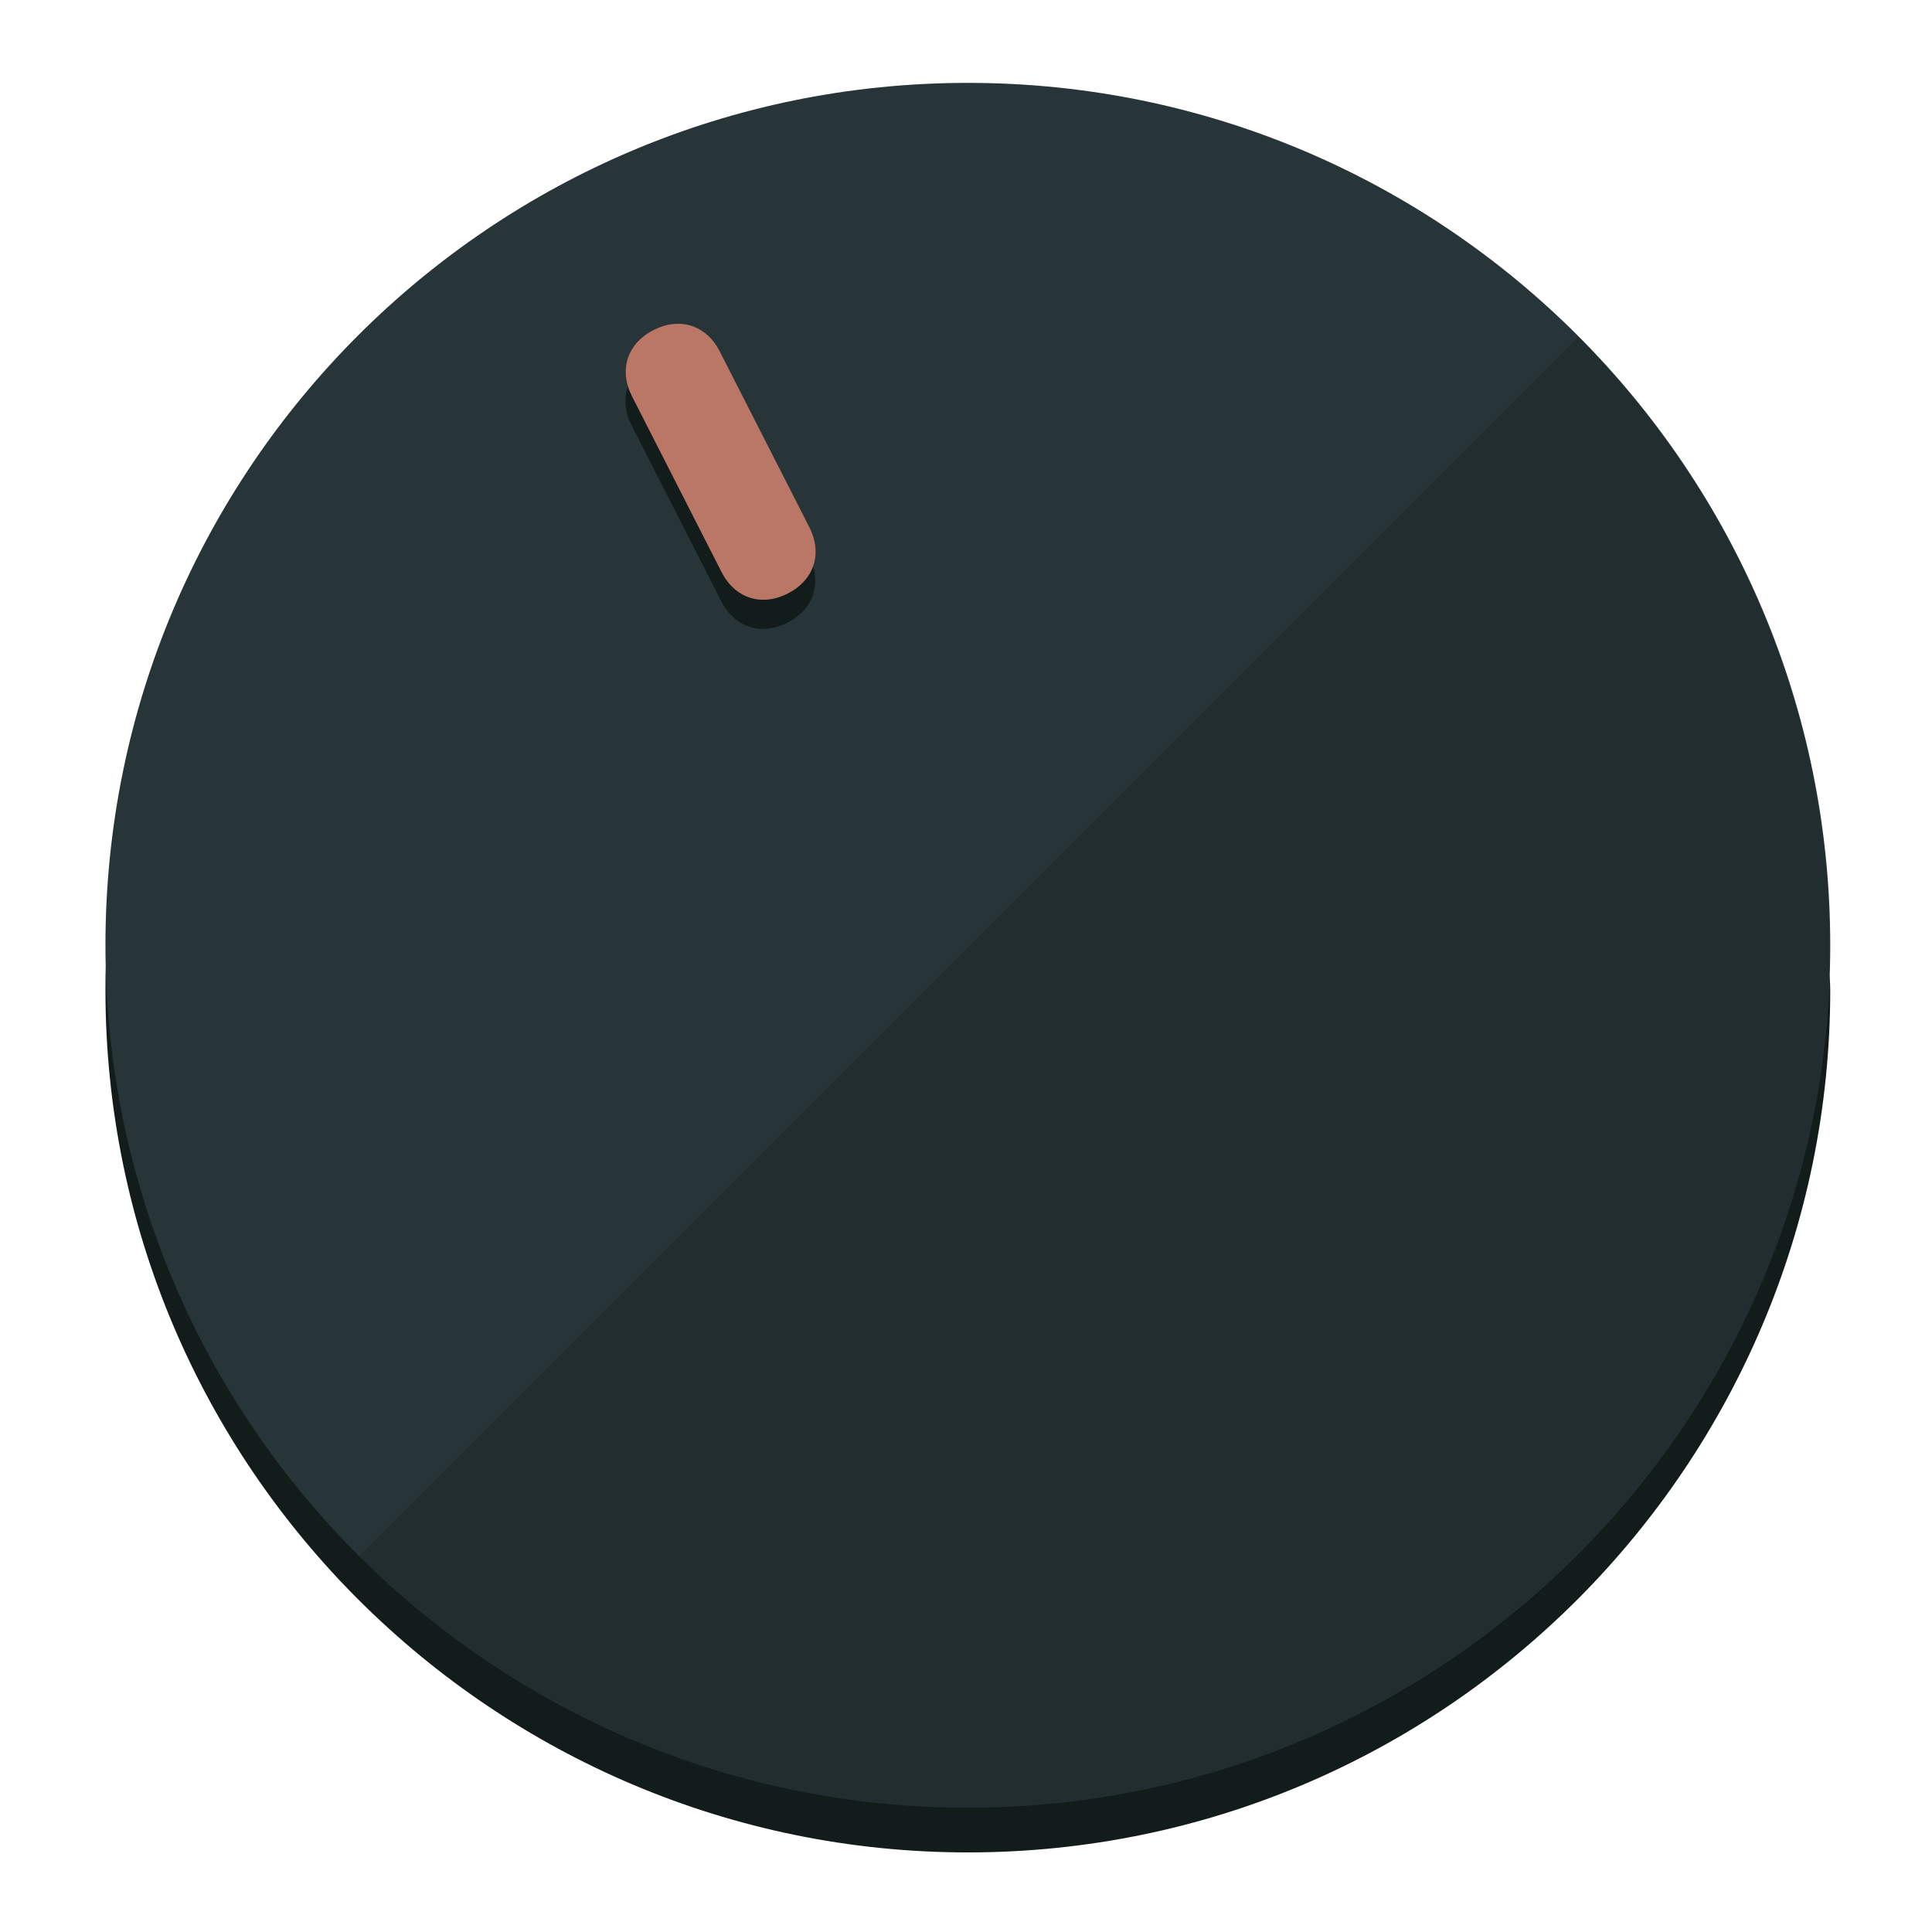
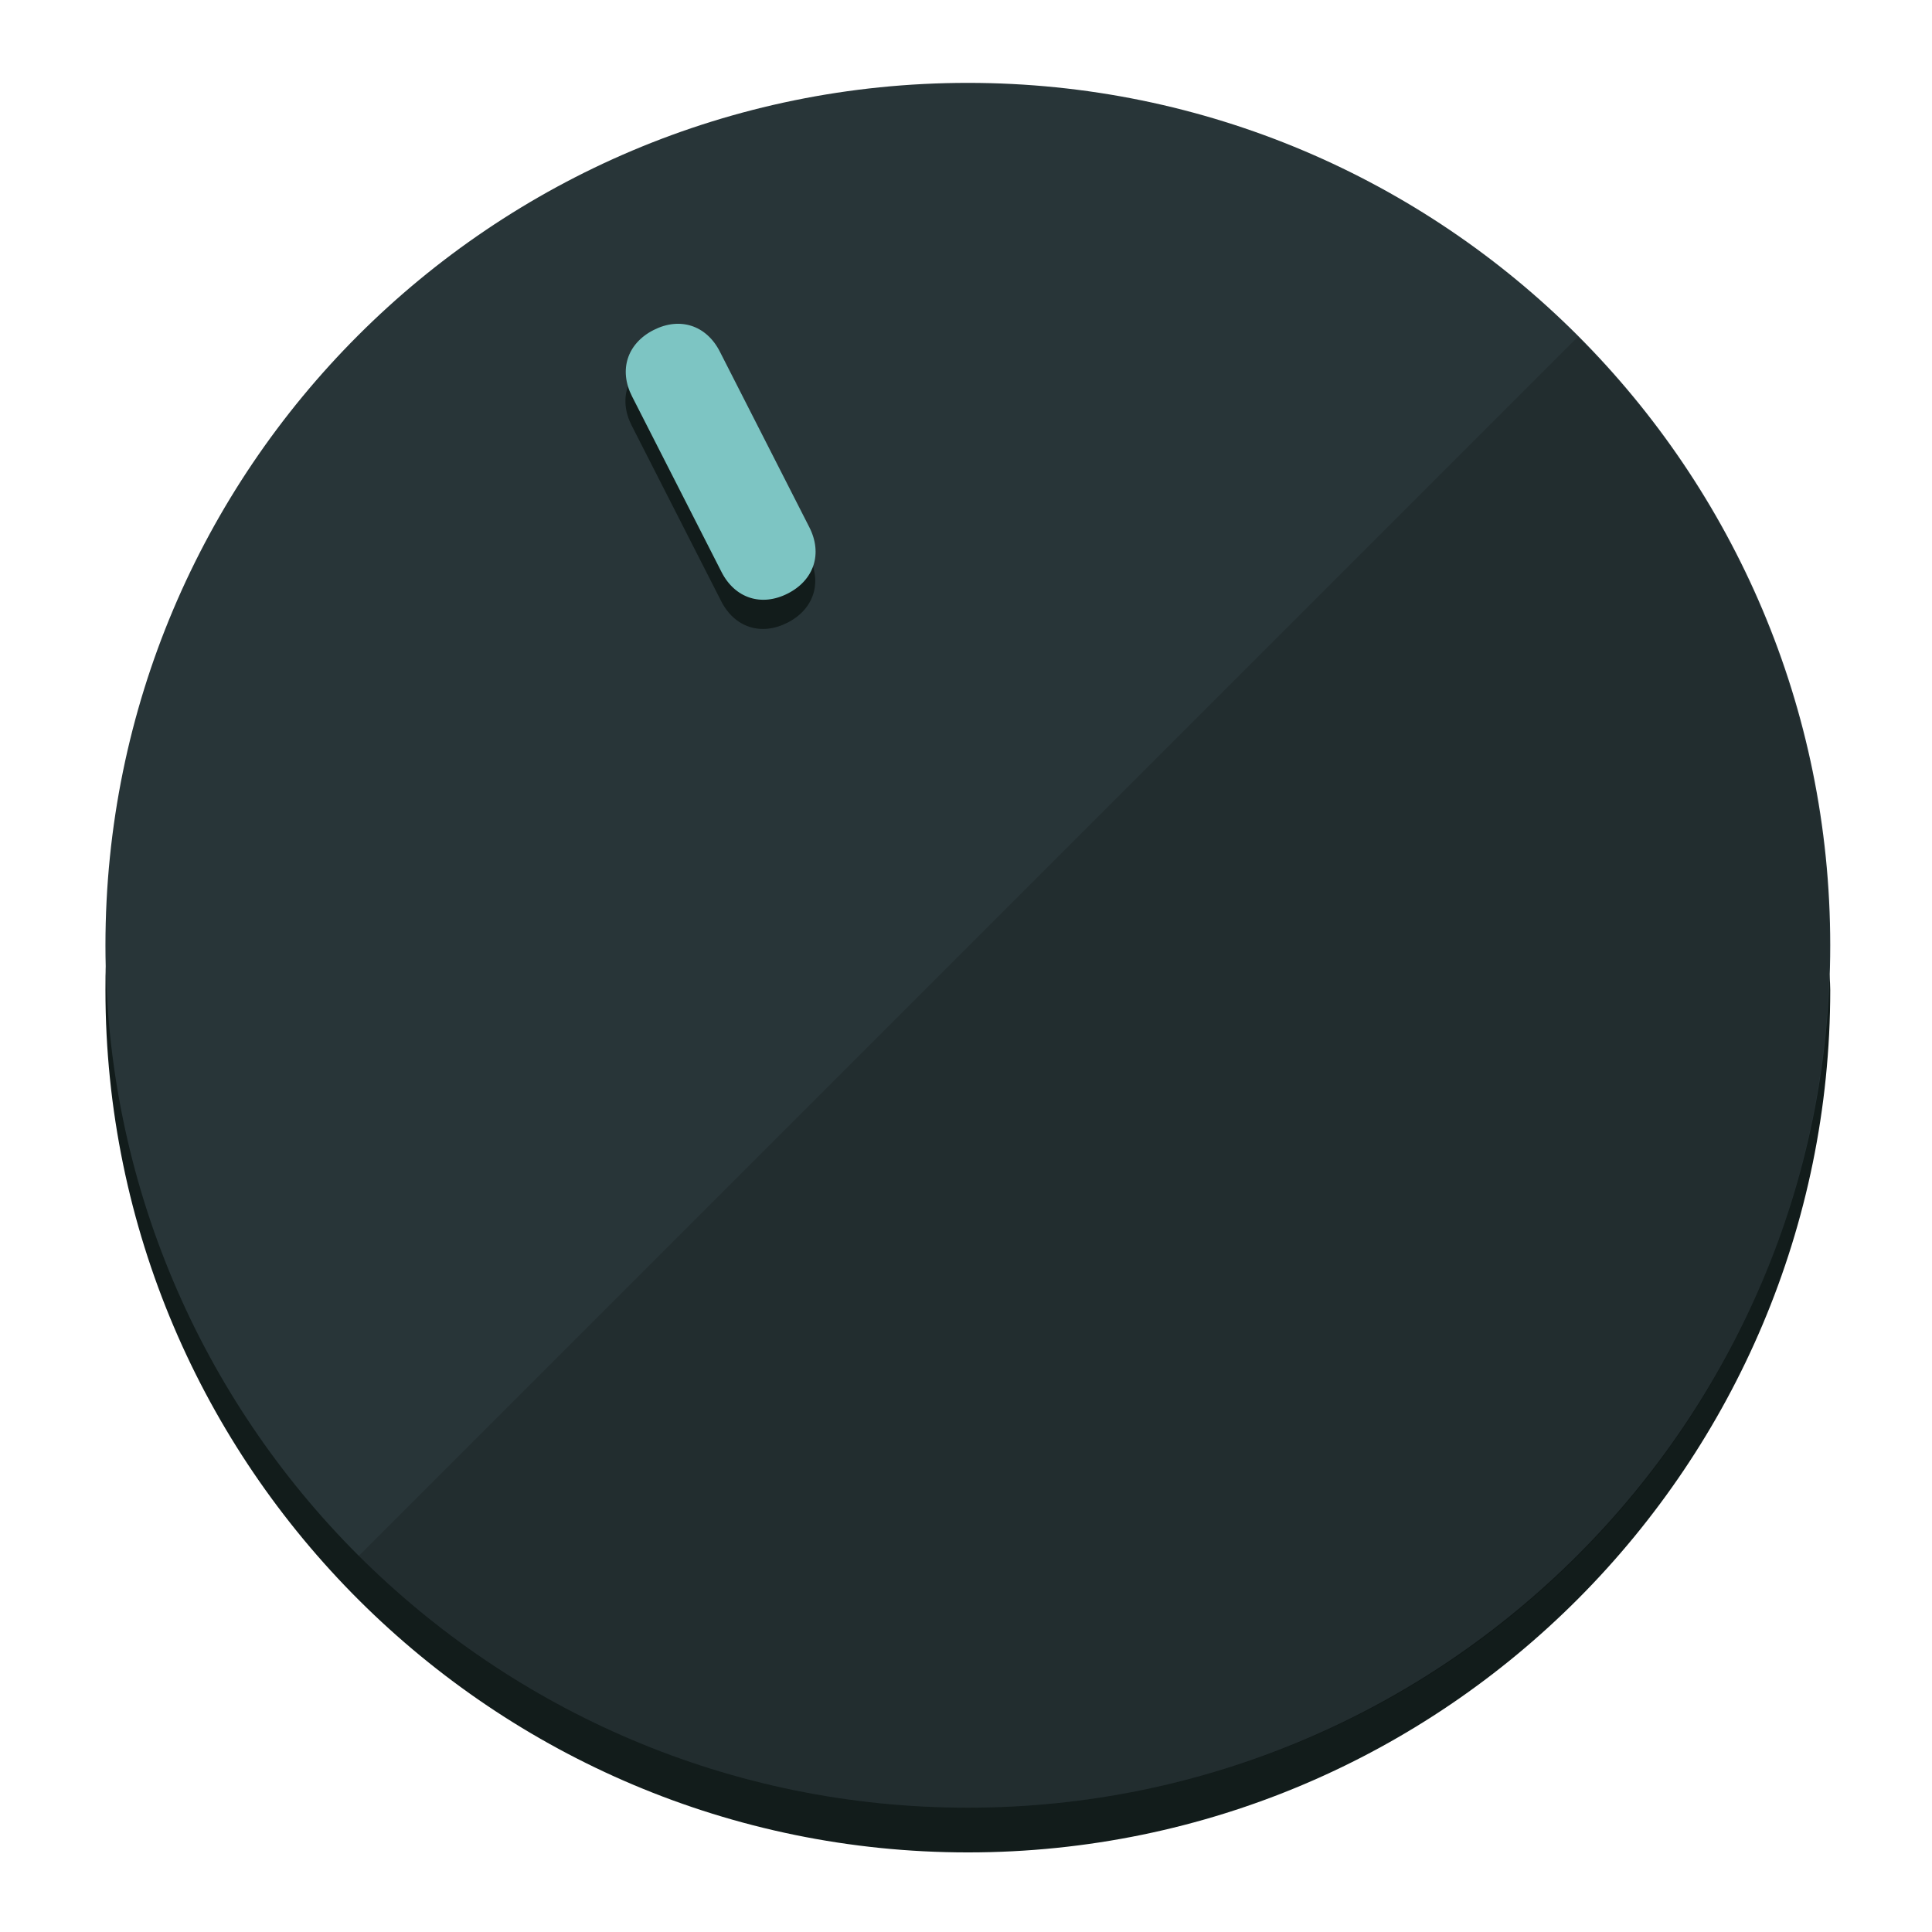
<svg xmlns="http://www.w3.org/2000/svg" height="120px" width="120px" version="1.1" id="Layer_1" viewBox="0 0 496.8 496.8" xml:space="preserve">
  <defs id="defs23" />
  <g id="g3158">
    <path style="display:inline;fill:#121c1b;fill-opacity:1;stroke-width:1.584" d="m 248.875,445.92 c 116.582,0 212.89,-91.238 220.493,-205.286 0,5.069 1.267,8.87 1.267,13.939 0,121.651 -98.842,221.76 -221.76,221.76 -121.651,0 -221.76,-98.842 -221.76,-221.76 0,-5.069 0,-8.87 1.267,-13.939 7.603,114.048 103.91,205.286 220.493,205.286 z" id="path8" />
    <circle style="display:inline;fill:#283538;fill-opacity:1;stroke-width:1.584" cx="248.875" cy="243.071" r="221.76" id="circle12" />
    <path style="display:inline;fill:#000000;fill-opacity:0.154;stroke-width:1.587" d="m 405.744,86.606 c 86.308,86.308 86.308,227.193 0,313.5 -86.308,86.308 -227.193,86.308 -313.5,0" id="path14" />
  </g>
  <g id="g3198">
    <circle style="display:none;fill:#000000;fill-opacity:0;stroke-width:1.584" cx="110.802" cy="329.835" r="221.76" id="circle12-3" transform="rotate(-27)" />
    <path style="display:inline;fill:#121c1b;fill-opacity:1;stroke-width:1.584" d="m 208.027,143.077 c 3.452,6.774 1.237,13.592 -5.538,17.044 v 0 c -6.775,3.452 -13.592,1.237 -17.044,-5.538 l -23.012,-45.163 c -3.452,-6.775 -1.237,-13.592 5.538,-17.044 v 0 c 6.774,-3.452 13.592,-1.237 17.044,5.538 z" id="path3789" />
-     <path style="display:inline;fill:#BB7766;stroke-width:1.584" d="m 208.113,135.571 c 3.452,6.775 1.237,13.592 -5.538,17.044 v 0 c -6.774,3.452 -13.592,1.237 -17.044,-5.538 l -23.012,-45.163 c -3.452,-6.775 -1.237,-13.592 5.538,-17.044 v 0 c 6.775,-3.452 13.592,-1.237 17.044,5.538 z" id="path915" />
+     <path style="display:inline;fill:#7DC5C3;stroke-width:1.584" d="m 208.113,135.571 c 3.452,6.775 1.237,13.592 -5.538,17.044 v 0 c -6.774,3.452 -13.592,1.237 -17.044,-5.538 l -23.012,-45.163 c -3.452,-6.775 -1.237,-13.592 5.538,-17.044 v 0 c 6.775,-3.452 13.592,-1.237 17.044,5.538 z" id="path915" />
  </g>
</svg>
